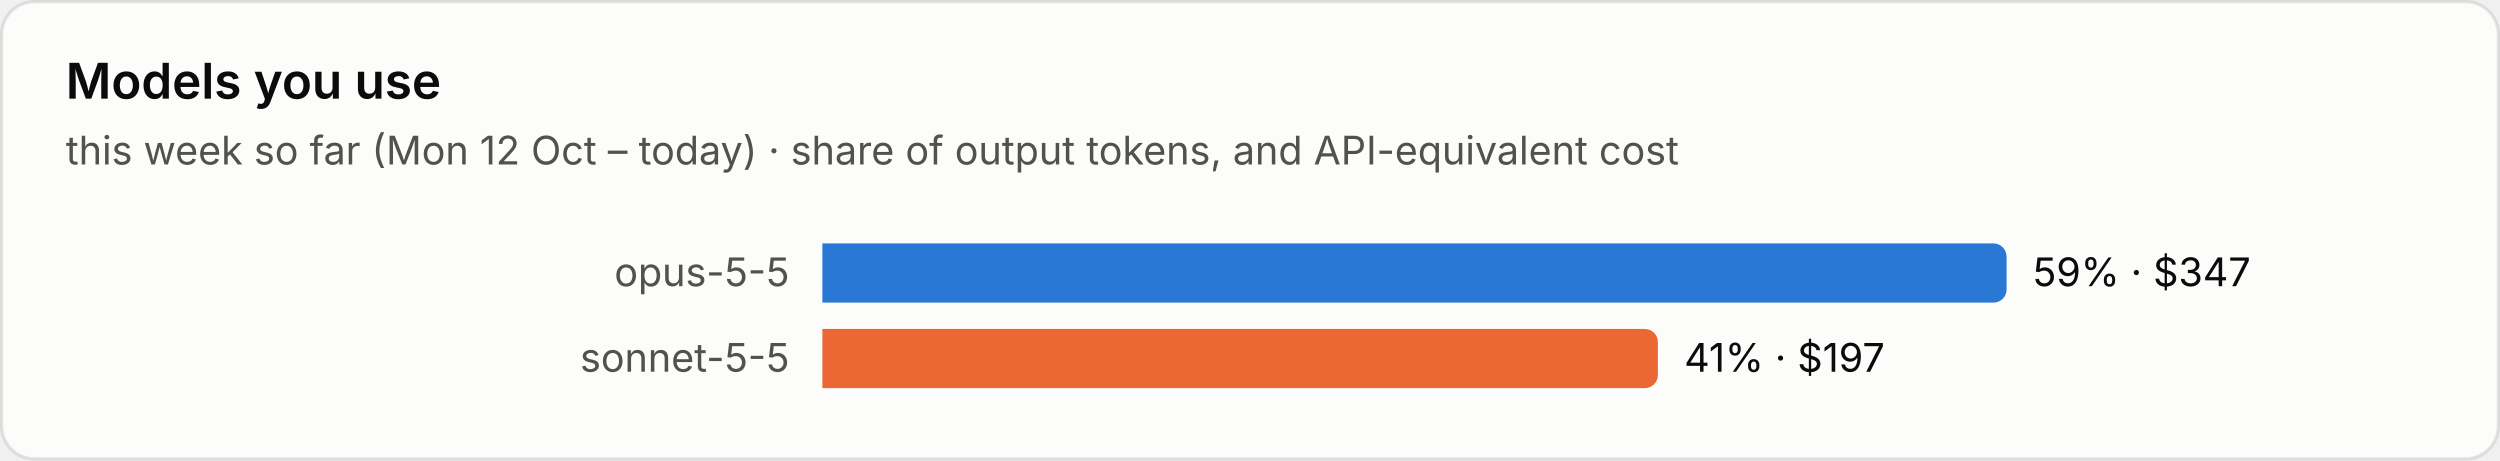
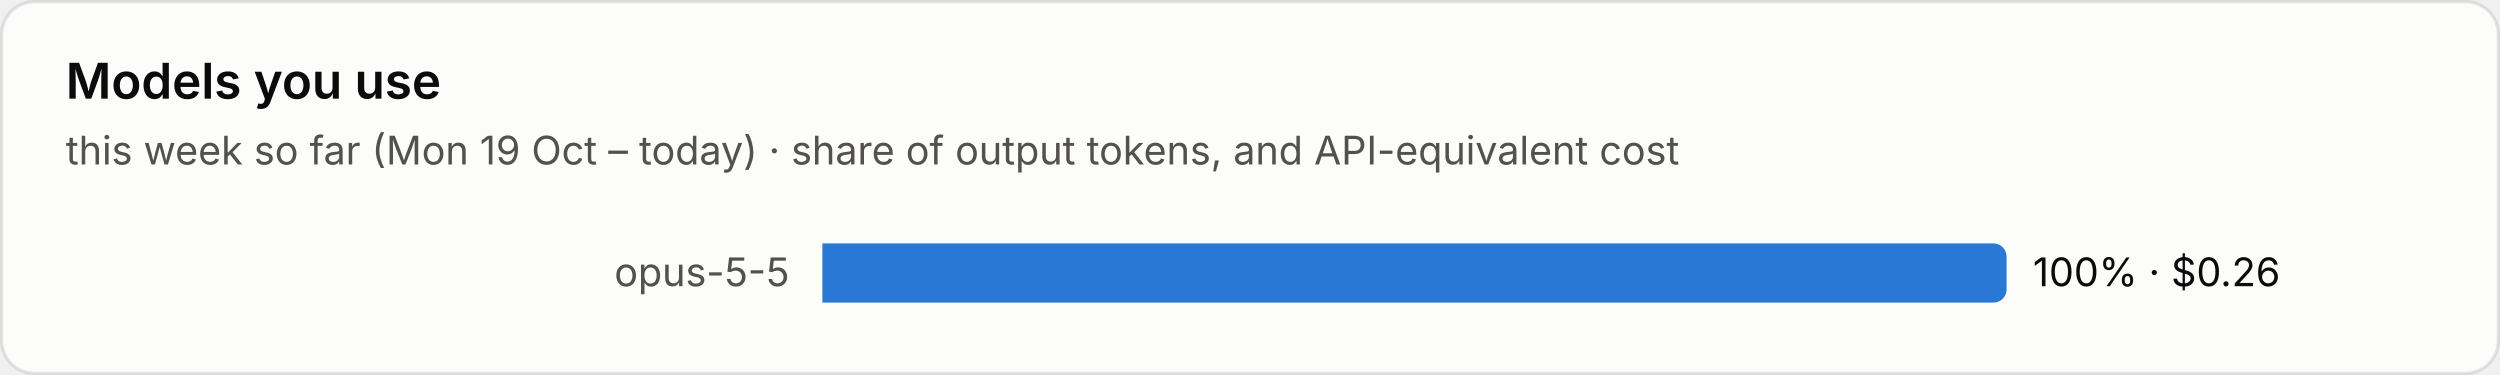
- <svg xmlns="http://www.w3.org/2000/svg" viewBox="0 0 760 140" width="760" height="140" role="img" aria-label="Models you use">
+ <svg xmlns="http://www.w3.org/2000/svg" viewBox="0 0 760 114" width="760" height="114" role="img" aria-label="Models you use">
  <style>text{font-family:system-ui,-apple-system,"Segoe UI",sans-serif;font-variant-numeric:tabular-nums}.bg{fill:#fcfcfb;stroke:rgba(11,11,11,.10)}.tp{fill:#0b0b0b}.ts{fill:#52514e}.tm{fill:#898781}.grid{stroke:#e1e0d9;stroke-width:1}.base{stroke:#c3c2b7;stroke-width:1}.so{fill:#b5b3ad}.lo{stroke:#b5b3ad}.qe{fill:#f0efec}.ring{stroke:#fcfcfb}.area{fill-opacity:.1}.s0{fill:#2a78d6}.l0{stroke:#2a78d6}.s1{fill:#eb6834}.l1{stroke:#eb6834}.s2{fill:#1baf7a}.l2{stroke:#1baf7a}.s3{fill:#eda100}.l3{stroke:#eda100}.s4{fill:#e87ba4}.l4{stroke:#e87ba4}.s5{fill:#008300}.l5{stroke:#008300}.s6{fill:#4a3aa7}.l6{stroke:#4a3aa7}.s7{fill:#e34948}.l7{stroke:#e34948}.q0{fill:#cde2fb}.q1{fill:#9ec5f4}.q2{fill:#6da7ec}.q3{fill:#3987e5}.q4{fill:#256abf}.q5{fill:#184f95}.q6{fill:#0d366b}.r0{fill:#f8d4d4}.r1{fill:#ec8f8f}.r2{fill:#c42f2f}.a0{fill:#fbe3e3}.a1{fill:#f5b8b8}.a2{fill:#ec8f8f}.a3{fill:#d65252}.a4{fill:#a82525}.tq0{fill:#0b0b0b}.tq1{fill:#0b0b0b}.tq2{fill:#0b0b0b}.tq3{fill:#ffffff}.tq4{fill:#ffffff}.tq5{fill:#ffffff}.tq6{fill:#ffffff}.tr0{fill:#0b0b0b}.tr1{fill:#0b0b0b}.tr2{fill:#ffffff}.ta0{fill:#0b0b0b}.ta1{fill:#0b0b0b}.ta2{fill:#0b0b0b}.ta3{fill:#ffffff}.ta4{fill:#ffffff}.tw{fill:#ffffff}@media (prefers-color-scheme:dark){.bg{fill:#1a1a19;stroke:rgba(255,255,255,.10)}.tp{fill:#fff}.ts{fill:#c3c2b7}.tm{fill:#898781}.grid{stroke:#2c2c2a}.base{stroke:#383835}.so{fill:#5c5b57}.lo{stroke:#5c5b57}.qe{fill:#262624}.ring{stroke:#1a1a19}.s0{fill:#3987e5}.l0{stroke:#3987e5}.s1{fill:#d95926}.l1{stroke:#d95926}.s2{fill:#199e70}.l2{stroke:#199e70}.s3{fill:#c98500}.l3{stroke:#c98500}.s4{fill:#d55181}.l4{stroke:#d55181}.s5{fill:#008300}.l5{stroke:#008300}.s6{fill:#9085e9}.l6{stroke:#9085e9}.s7{fill:#e66767}.l7{stroke:#e66767}.q0{fill:#16263a}.q1{fill:#123a66}.q2{fill:#184f95}.q3{fill:#256abf}.q4{fill:#3987e5}.q5{fill:#6da7ec}.q6{fill:#b7d3f6}.r0{fill:#4a2023}.r1{fill:#8c2c2f}.r2{fill:#e25555}.a0{fill:#3a1a1c}.a1{fill:#5e2427}.a2{fill:#8c2c2f}.a3{fill:#c43c3f}.a4{fill:#f07070}.tq0{fill:#ffffff}.tq1{fill:#ffffff}.tq2{fill:#ffffff}.tq3{fill:#ffffff}.tq4{fill:#ffffff}.tq5{fill:#0b0b0b}.tq6{fill:#0b0b0b}.tr0{fill:#ffffff}.tr1{fill:#ffffff}.tr2{fill:#ffffff}.ta0{fill:#ffffff}.ta1{fill:#ffffff}.ta2{fill:#ffffff}.ta3{fill:#ffffff}.ta4{fill:#0b0b0b}.tw{fill:#ffffff}}</style>
-   <rect class="bg" x=".5" y=".5" width="759" height="139" rx="10" />
+   <rect class="bg" x=".5" y=".5" width="759" height="113" rx="10" />
  <text class="tp" x="20" y="30" font-size="15" font-weight="600">Models you use</text>
-   <text class="ts" x="20" y="50" font-size="12">this week so far (Mon 12 Oct – today) · share of output tokens, and API-equivalent cost</text>
+   <text class="ts" x="20" y="50" font-size="12">this week so far (Mon 19 Oct – today) · share of output tokens, and API-equivalent cost</text>
  <text class="ts" x="240" y="87.0" font-size="12" text-anchor="end">opus-5-5</text>
  <path class="s0" d="M250 74h356.0a4 4 0 0 1 4 4v10a4 4 0 0 1-4 4h-356.0z" />
-   <text class="tp" x="618.0" y="87.0" font-size="12">59% · $347</text>
-   <text class="ts" x="240" y="113.0" font-size="12" text-anchor="end">sonnet-5-5</text>
-   <path class="s1" d="M250 100h250.0a4 4 0 0 1 4 4v10a4 4 0 0 1-4 4h-250.0z" />
-   <text class="tp" x="512.0" y="113.0" font-size="12">41% · $197</text>
+   <text class="tp" x="618.0" y="87.0" font-size="12">100% · $0.26</text>
</svg>
